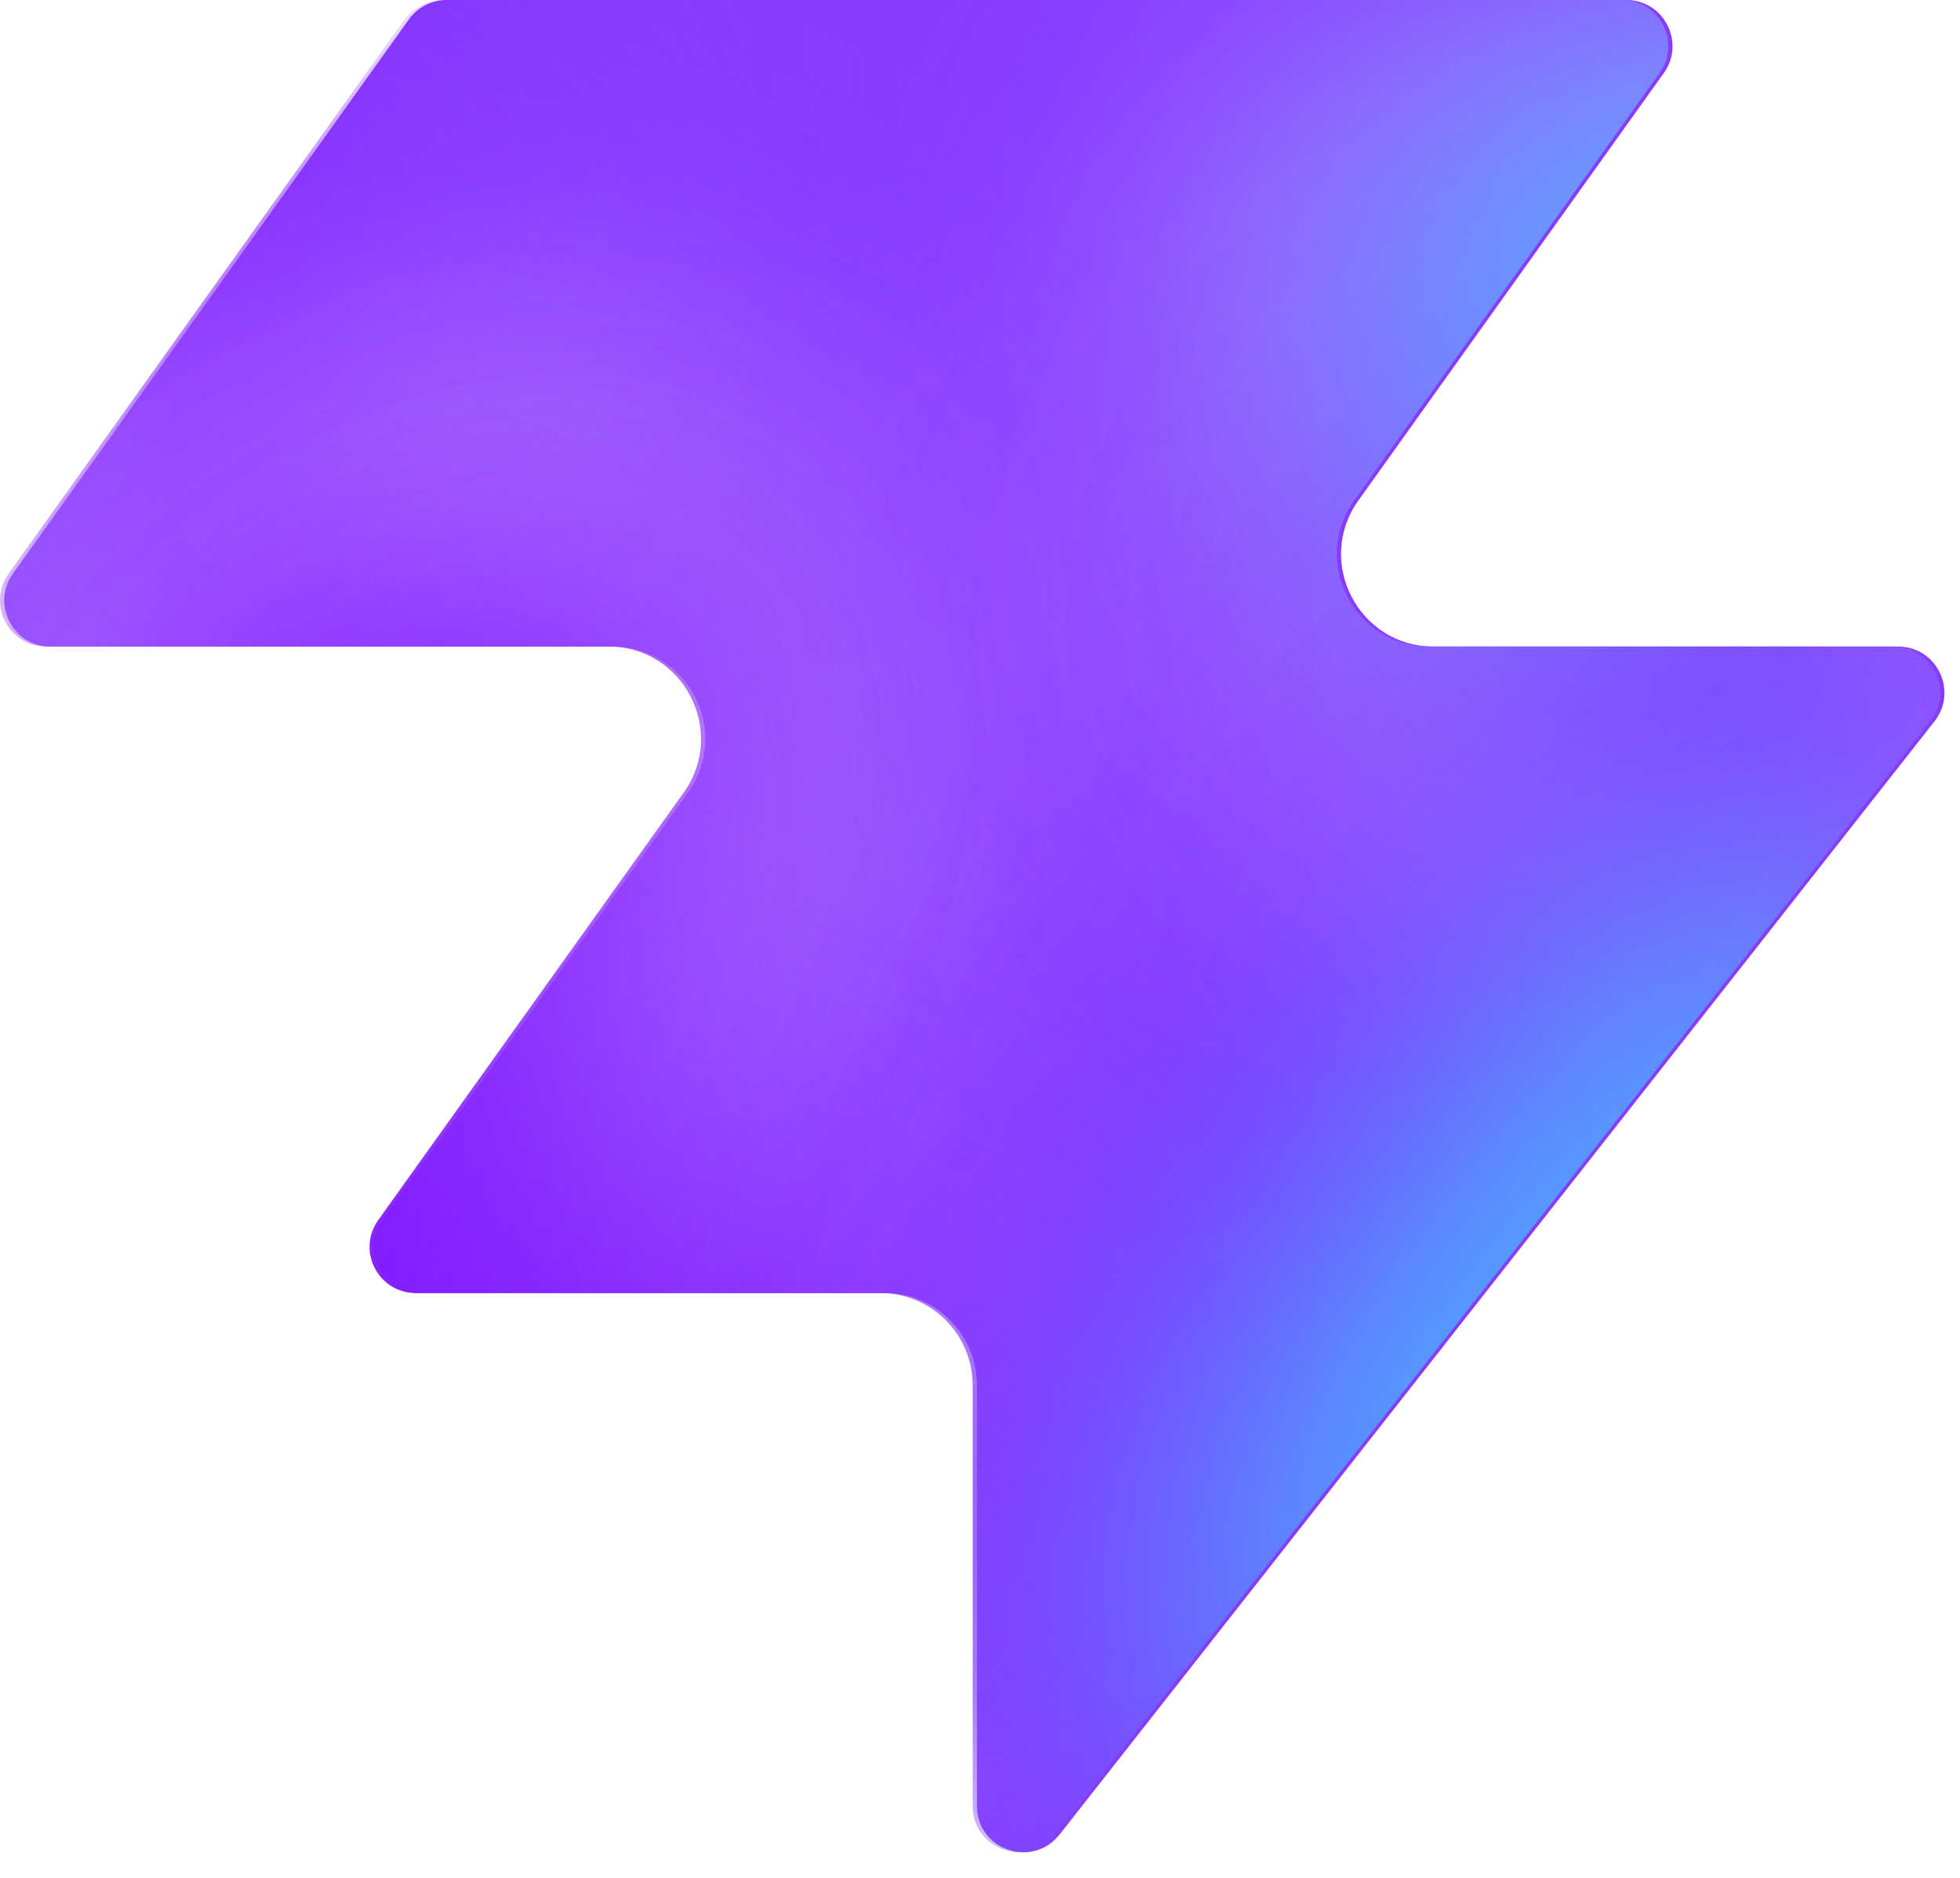
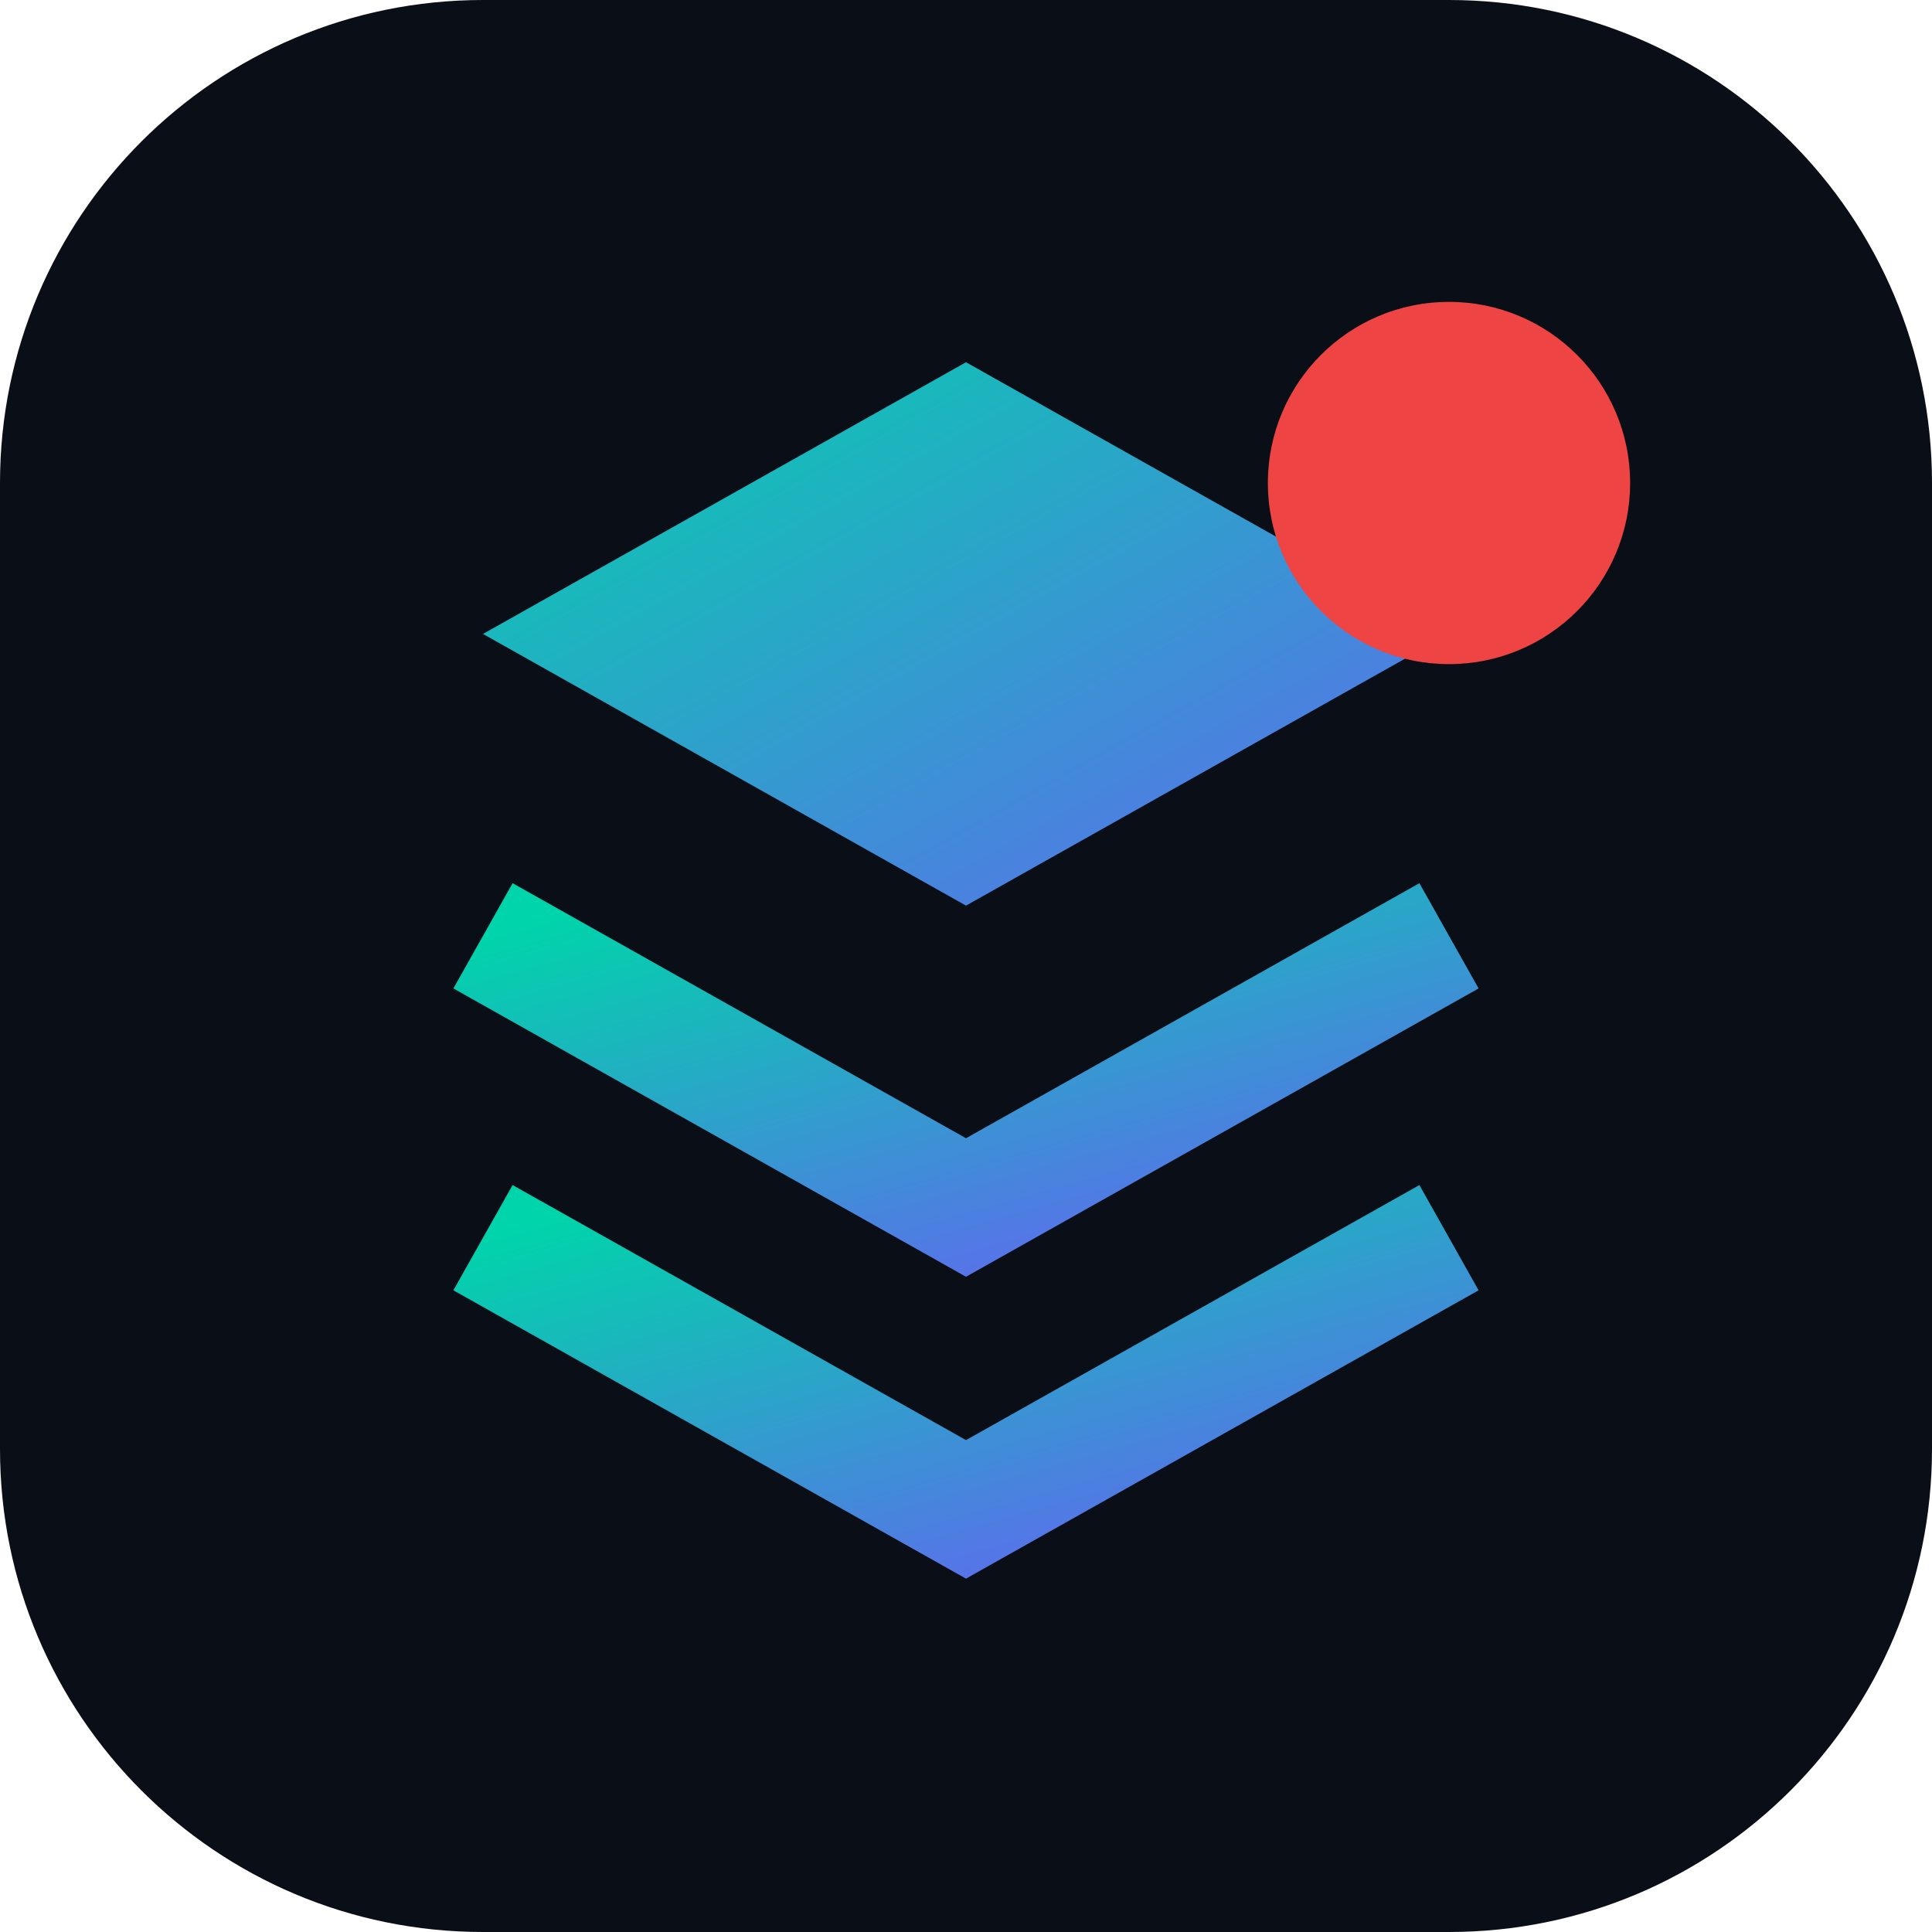
- <svg xmlns="http://www.w3.org/2000/svg" width="48" height="46" fill="none" viewBox="0 0 48 46">
-   <path fill="#863bff" d="M25.946 44.938c-.664.845-2.021.375-2.021-.698V33.937a2.26 2.26 0 0 0-2.262-2.262H10.287c-.92 0-1.456-1.04-.92-1.788l7.48-10.471c1.07-1.497 0-3.578-1.842-3.578H1.237c-.92 0-1.456-1.04-.92-1.788L10.013.474c.214-.297.556-.474.92-.474h28.894c.92 0 1.456 1.04.92 1.788l-7.48 10.471c-1.07 1.498 0 3.579 1.842 3.579h11.377c.943 0 1.473 1.088.89 1.83L25.947 44.94z" style="fill:#863bff;fill:color(display-p3 .525 .23 1);fill-opacity:1" />
-   <mask id="a" width="48" height="46" x="0" y="0" maskUnits="userSpaceOnUse" style="mask-type:alpha">
-     <path fill="#000" d="M25.842 44.938c-.664.844-2.021.375-2.021-.698V33.937a2.26 2.26 0 0 0-2.262-2.262H10.183c-.92 0-1.456-1.04-.92-1.788l7.48-10.471c1.07-1.498 0-3.579-1.842-3.579H1.133c-.92 0-1.456-1.04-.92-1.787L9.91.473c.214-.297.556-.474.92-.474h28.894c.92 0 1.456 1.04.92 1.788l-7.48 10.471c-1.07 1.498 0 3.578 1.842 3.578h11.377c.943 0 1.473 1.088.89 1.832L25.843 44.94z" style="fill:#000;fill-opacity:1" />
-   </mask>
-   <g mask="url(#a)">
-     <g filter="url(#b)">
-       <ellipse cx="5.508" cy="14.704" fill="#ede6ff" rx="5.508" ry="14.704" style="fill:#ede6ff;fill:color(display-p3 .927 .903 1);fill-opacity:1" transform="matrix(.00324 1 1 -.00324 -4.47 31.516)" />
-     </g>
-     <g filter="url(#c)">
-       <ellipse cx="10.399" cy="29.851" fill="#ede6ff" rx="10.399" ry="29.851" style="fill:#ede6ff;fill:color(display-p3 .927 .903 1);fill-opacity:1" transform="matrix(.00324 1 1 -.00324 -39.328 7.883)" />
-     </g>
-     <g filter="url(#d)">
-       <ellipse cx="5.508" cy="30.487" fill="#7e14ff" rx="5.508" ry="30.487" style="fill:#7e14ff;fill:color(display-p3 .492 .077 1);fill-opacity:1" transform="rotate(89.814 -25.913 -14.639)scale(1 -1)" />
-     </g>
-     <g filter="url(#e)">
-       <ellipse cx="5.508" cy="30.599" fill="#7e14ff" rx="5.508" ry="30.599" style="fill:#7e14ff;fill:color(display-p3 .492 .077 1);fill-opacity:1" transform="rotate(89.814 -32.644 -3.334)scale(1 -1)" />
-     </g>
-     <g filter="url(#f)">
-       <ellipse cx="5.508" cy="30.599" fill="#7e14ff" rx="5.508" ry="30.599" style="fill:#7e14ff;fill:color(display-p3 .492 .077 1);fill-opacity:1" transform="matrix(.00324 1 1 -.00324 -34.34 30.47)" />
-     </g>
-     <g filter="url(#g)">
-       <ellipse cx="14.072" cy="22.078" fill="#ede6ff" rx="14.072" ry="22.078" style="fill:#ede6ff;fill:color(display-p3 .927 .903 1);fill-opacity:1" transform="rotate(93.35 24.506 48.493)scale(-1 1)" />
-     </g>
-     <g filter="url(#h)">
-       <ellipse cx="3.47" cy="21.501" fill="#7e14ff" rx="3.47" ry="21.501" style="fill:#7e14ff;fill:color(display-p3 .492 .077 1);fill-opacity:1" transform="rotate(89.009 28.708 47.59)scale(-1 1)" />
-     </g>
-     <g filter="url(#i)">
-       <ellipse cx="3.47" cy="21.501" fill="#7e14ff" rx="3.47" ry="21.501" style="fill:#7e14ff;fill:color(display-p3 .492 .077 1);fill-opacity:1" transform="rotate(89.009 28.708 47.59)scale(-1 1)" />
-     </g>
-     <g filter="url(#j)">
-       <ellipse cx=".387" cy="8.972" fill="#7e14ff" rx="4.407" ry="29.108" style="fill:#7e14ff;fill:color(display-p3 .492 .077 1);fill-opacity:1" transform="rotate(39.51 .387 8.972)" />
-     </g>
-     <g filter="url(#k)">
-       <ellipse cx="47.523" cy="-6.092" fill="#7e14ff" rx="4.407" ry="29.108" style="fill:#7e14ff;fill:color(display-p3 .492 .077 1);fill-opacity:1" transform="rotate(37.892 47.523 -6.092)" />
-     </g>
-     <g filter="url(#l)">
-       <ellipse cx="41.412" cy="6.333" fill="#47bfff" rx="5.971" ry="9.665" style="fill:#47bfff;fill:color(display-p3 .28 .748 1);fill-opacity:1" transform="rotate(37.892 41.412 6.333)" />
-     </g>
-     <g filter="url(#m)">
-       <ellipse cx="-1.879" cy="38.332" fill="#7e14ff" rx="4.407" ry="29.108" style="fill:#7e14ff;fill:color(display-p3 .492 .077 1);fill-opacity:1" transform="rotate(37.892 -1.88 38.332)" />
-     </g>
-     <g filter="url(#n)">
-       <ellipse cx="-1.879" cy="38.332" fill="#7e14ff" rx="4.407" ry="29.108" style="fill:#7e14ff;fill:color(display-p3 .492 .077 1);fill-opacity:1" transform="rotate(37.892 -1.88 38.332)" />
-     </g>
-     <g filter="url(#o)">
-       <ellipse cx="35.651" cy="29.907" fill="#7e14ff" rx="4.407" ry="29.108" style="fill:#7e14ff;fill:color(display-p3 .492 .077 1);fill-opacity:1" transform="rotate(37.892 35.651 29.907)" />
-     </g>
-     <g filter="url(#p)">
-       <ellipse cx="38.418" cy="32.4" fill="#47bfff" rx="5.971" ry="15.297" style="fill:#47bfff;fill:color(display-p3 .28 .748 1);fill-opacity:1" transform="rotate(37.892 38.418 32.4)" />
-     </g>
-   </g>
+ <svg xmlns="http://www.w3.org/2000/svg" viewBox="0 0 32 32" fill="none">
  <defs>
-     <filter id="b" width="60.045" height="41.654" x="-19.77" y="16.149" color-interpolation-filters="sRGB" filterUnits="userSpaceOnUse">
-       <feFlood flood-opacity="0" result="BackgroundImageFix" />
-       <feBlend in="SourceGraphic" in2="BackgroundImageFix" result="shape" />
-       <feGaussianBlur result="effect1_foregroundBlur_2002_17158" stdDeviation="7.659" />
-     </filter>
-     <filter id="c" width="90.34" height="51.437" x="-54.613" y="-7.533" color-interpolation-filters="sRGB" filterUnits="userSpaceOnUse">
-       <feFlood flood-opacity="0" result="BackgroundImageFix" />
-       <feBlend in="SourceGraphic" in2="BackgroundImageFix" result="shape" />
-       <feGaussianBlur result="effect1_foregroundBlur_2002_17158" stdDeviation="7.659" />
-     </filter>
-     <filter id="d" width="79.355" height="29.4" x="-49.64" y="2.03" color-interpolation-filters="sRGB" filterUnits="userSpaceOnUse">
-       <feFlood flood-opacity="0" result="BackgroundImageFix" />
-       <feBlend in="SourceGraphic" in2="BackgroundImageFix" result="shape" />
-       <feGaussianBlur result="effect1_foregroundBlur_2002_17158" stdDeviation="4.596" />
-     </filter>
-     <filter id="e" width="79.579" height="29.4" x="-45.045" y="20.029" color-interpolation-filters="sRGB" filterUnits="userSpaceOnUse">
-       <feFlood flood-opacity="0" result="BackgroundImageFix" />
-       <feBlend in="SourceGraphic" in2="BackgroundImageFix" result="shape" />
-       <feGaussianBlur result="effect1_foregroundBlur_2002_17158" stdDeviation="4.596" />
-     </filter>
-     <filter id="f" width="79.579" height="29.4" x="-43.513" y="21.178" color-interpolation-filters="sRGB" filterUnits="userSpaceOnUse">
-       <feFlood flood-opacity="0" result="BackgroundImageFix" />
-       <feBlend in="SourceGraphic" in2="BackgroundImageFix" result="shape" />
-       <feGaussianBlur result="effect1_foregroundBlur_2002_17158" stdDeviation="4.596" />
-     </filter>
-     <filter id="g" width="74.749" height="58.852" x="15.756" y="-17.901" color-interpolation-filters="sRGB" filterUnits="userSpaceOnUse">
-       <feFlood flood-opacity="0" result="BackgroundImageFix" />
-       <feBlend in="SourceGraphic" in2="BackgroundImageFix" result="shape" />
-       <feGaussianBlur result="effect1_foregroundBlur_2002_17158" stdDeviation="7.659" />
-     </filter>
-     <filter id="h" width="61.377" height="25.362" x="23.548" y="2.284" color-interpolation-filters="sRGB" filterUnits="userSpaceOnUse">
-       <feFlood flood-opacity="0" result="BackgroundImageFix" />
-       <feBlend in="SourceGraphic" in2="BackgroundImageFix" result="shape" />
-       <feGaussianBlur result="effect1_foregroundBlur_2002_17158" stdDeviation="4.596" />
-     </filter>
-     <filter id="i" width="61.377" height="25.362" x="23.548" y="2.284" color-interpolation-filters="sRGB" filterUnits="userSpaceOnUse">
-       <feFlood flood-opacity="0" result="BackgroundImageFix" />
-       <feBlend in="SourceGraphic" in2="BackgroundImageFix" result="shape" />
-       <feGaussianBlur result="effect1_foregroundBlur_2002_17158" stdDeviation="4.596" />
-     </filter>
-     <filter id="j" width="56.045" height="63.649" x="-27.636" y="-22.853" color-interpolation-filters="sRGB" filterUnits="userSpaceOnUse">
-       <feFlood flood-opacity="0" result="BackgroundImageFix" />
-       <feBlend in="SourceGraphic" in2="BackgroundImageFix" result="shape" />
-       <feGaussianBlur result="effect1_foregroundBlur_2002_17158" stdDeviation="4.596" />
-     </filter>
-     <filter id="k" width="54.814" height="64.646" x="20.116" y="-38.415" color-interpolation-filters="sRGB" filterUnits="userSpaceOnUse">
-       <feFlood flood-opacity="0" result="BackgroundImageFix" />
-       <feBlend in="SourceGraphic" in2="BackgroundImageFix" result="shape" />
-       <feGaussianBlur result="effect1_foregroundBlur_2002_17158" stdDeviation="4.596" />
-     </filter>
-     <filter id="l" width="33.541" height="35.313" x="24.641" y="-11.323" color-interpolation-filters="sRGB" filterUnits="userSpaceOnUse">
-       <feFlood flood-opacity="0" result="BackgroundImageFix" />
-       <feBlend in="SourceGraphic" in2="BackgroundImageFix" result="shape" />
-       <feGaussianBlur result="effect1_foregroundBlur_2002_17158" stdDeviation="4.596" />
-     </filter>
-     <filter id="m" width="54.814" height="64.646" x="-29.286" y="6.009" color-interpolation-filters="sRGB" filterUnits="userSpaceOnUse">
-       <feFlood flood-opacity="0" result="BackgroundImageFix" />
-       <feBlend in="SourceGraphic" in2="BackgroundImageFix" result="shape" />
-       <feGaussianBlur result="effect1_foregroundBlur_2002_17158" stdDeviation="4.596" />
-     </filter>
-     <filter id="n" width="54.814" height="64.646" x="-29.286" y="6.009" color-interpolation-filters="sRGB" filterUnits="userSpaceOnUse">
-       <feFlood flood-opacity="0" result="BackgroundImageFix" />
-       <feBlend in="SourceGraphic" in2="BackgroundImageFix" result="shape" />
-       <feGaussianBlur result="effect1_foregroundBlur_2002_17158" stdDeviation="4.596" />
-     </filter>
-     <filter id="o" width="54.814" height="64.646" x="8.244" y="-2.416" color-interpolation-filters="sRGB" filterUnits="userSpaceOnUse">
-       <feFlood flood-opacity="0" result="BackgroundImageFix" />
-       <feBlend in="SourceGraphic" in2="BackgroundImageFix" result="shape" />
-       <feGaussianBlur result="effect1_foregroundBlur_2002_17158" stdDeviation="4.596" />
-     </filter>
-     <filter id="p" width="39.409" height="43.623" x="18.713" y="10.588" color-interpolation-filters="sRGB" filterUnits="userSpaceOnUse">
-       <feFlood flood-opacity="0" result="BackgroundImageFix" />
-       <feBlend in="SourceGraphic" in2="BackgroundImageFix" result="shape" />
-       <feGaussianBlur result="effect1_foregroundBlur_2002_17158" stdDeviation="4.596" />
-     </filter>
+     <linearGradient id="grad" x1="0%" y1="0%" x2="100%" y2="100%">
+       <stop offset="0%" style="stop-color:#00d4aa" />
+       <stop offset="100%" style="stop-color:#6366f1" />
+     </linearGradient>
  </defs>
+   <rect width="32" height="32" rx="8" fill="#0a0e17" />
+   <path d="M16 6L8 10.5L16 15L24 10.5L16 6Z" fill="url(#grad)" />
+   <path d="M8 15.5L16 20L24 15.5" stroke="url(#grad)" stroke-width="2" fill="none" />
+   <path d="M8 20.5L16 25L24 20.5" stroke="url(#grad)" stroke-width="2" fill="none" />
+   <circle cx="24" cy="8" r="3" fill="#ef4444" />
</svg>
